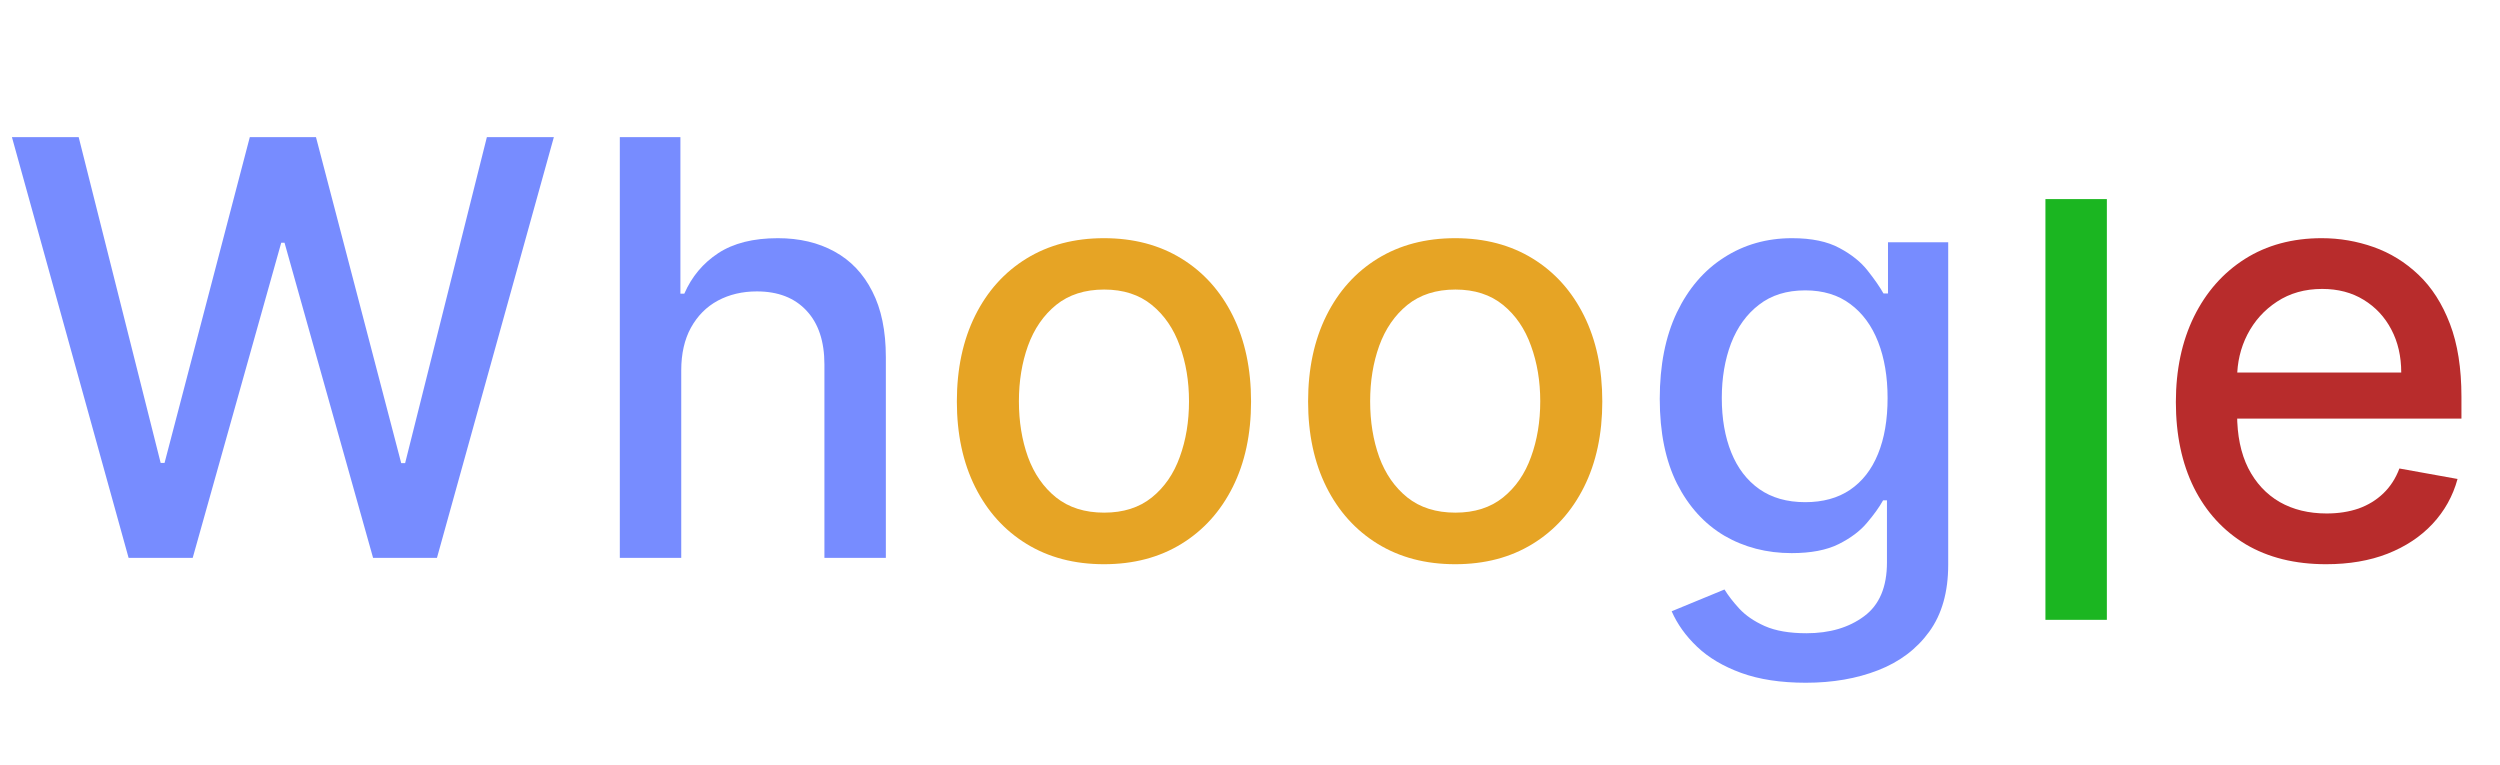
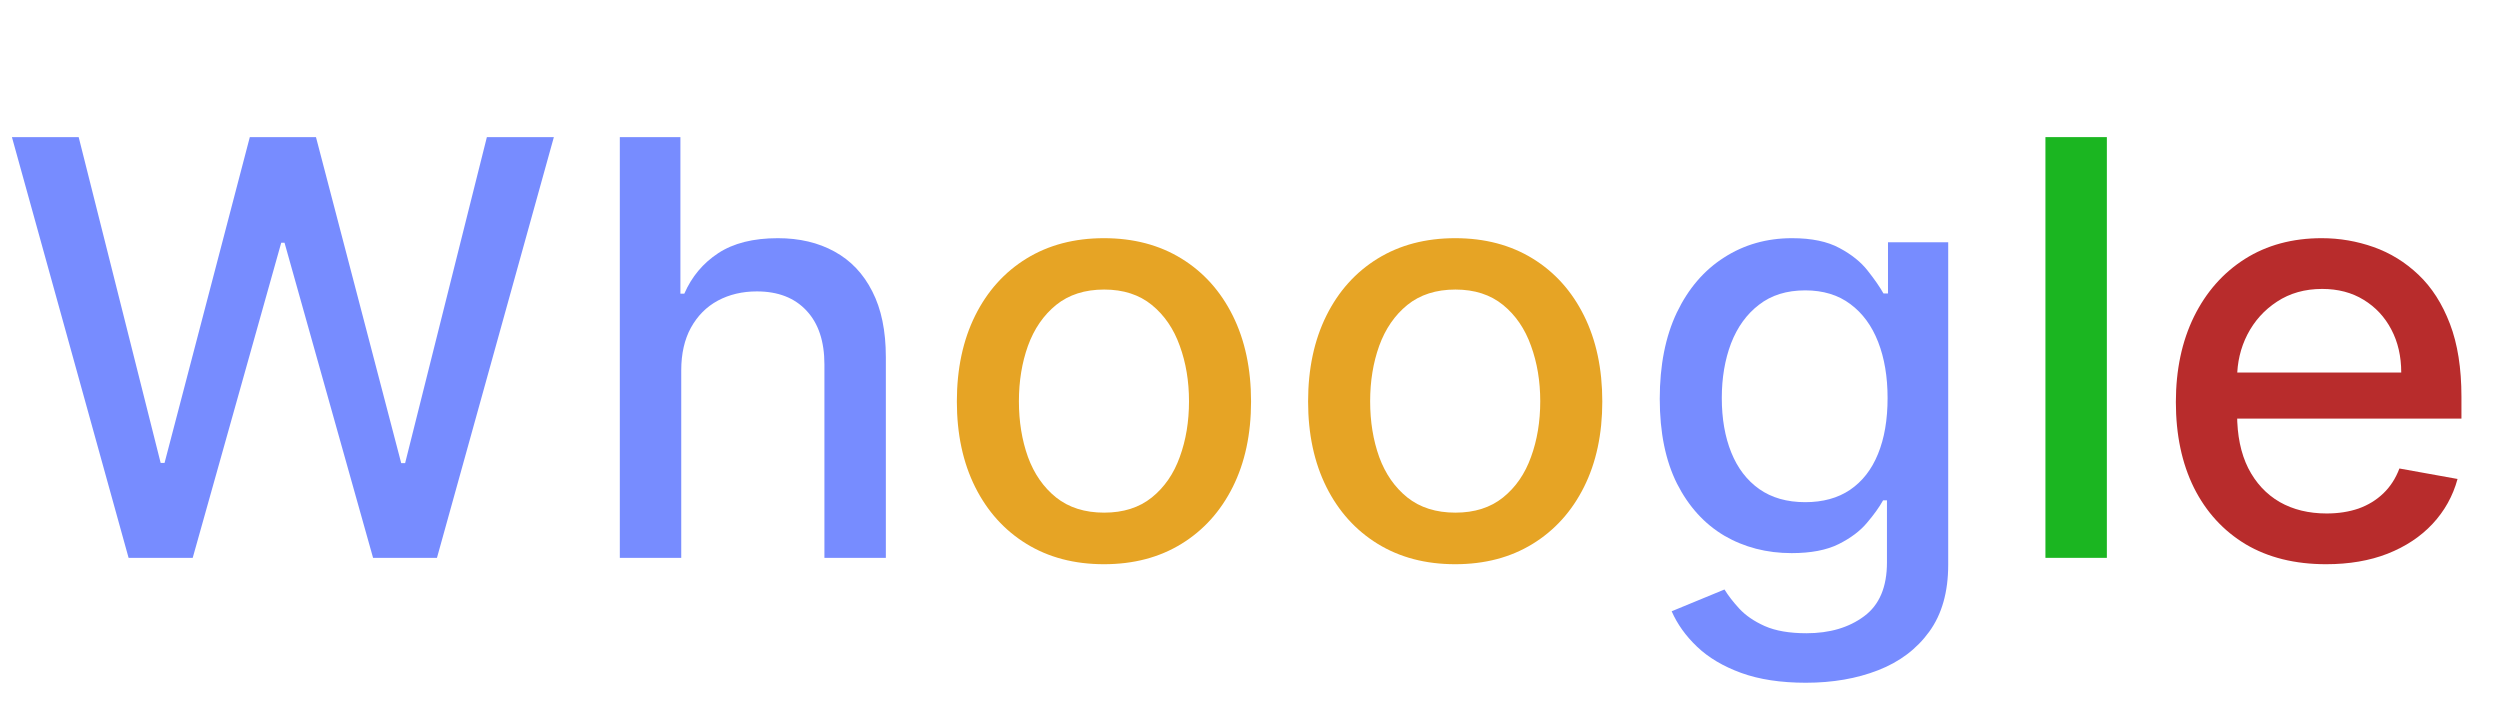
- <svg xmlns="http://www.w3.org/2000/svg" width="121" height="37" viewBox="0 0 121 37" fill="none">
+ <svg xmlns="http://www.w3.org/2000/svg" width="121" height="34" viewBox="0 0 121 34" fill="none">
  <path d="M6.224 27L0.577 6.636H3.808L7.776 22.406H7.964L12.091 6.636H15.293L19.419 22.416H19.608L23.565 6.636H26.807L21.149 27H18.057L13.771 11.747H13.612L9.327 27H6.224Z" fill="#1036FF" fill-opacity="0.57" />
  <path d="M32.972 17.932V27H29.999V6.636H32.932V14.213H33.121C33.479 13.391 34.026 12.738 34.761 12.254C35.497 11.77 36.458 11.528 37.645 11.528C38.692 11.528 39.607 11.744 40.389 12.175C41.178 12.606 41.788 13.249 42.219 14.104C42.656 14.952 42.875 16.013 42.875 17.285V27H39.902V17.643C39.902 16.523 39.614 15.655 39.037 15.038C38.46 14.415 37.658 14.104 36.631 14.104C35.928 14.104 35.298 14.253 34.742 14.551C34.191 14.849 33.757 15.287 33.439 15.864C33.127 16.434 32.972 17.123 32.972 17.932Z" fill="#1036FF" fill-opacity="0.57" />
  <path d="M53.432 27.308C52 27.308 50.751 26.98 49.683 26.324C48.616 25.668 47.787 24.75 47.197 23.57C46.608 22.39 46.312 21.011 46.312 19.433C46.312 17.849 46.608 16.463 47.197 15.277C47.787 14.09 48.616 13.169 49.683 12.513C50.751 11.857 52 11.528 53.432 11.528C54.864 11.528 56.113 11.857 57.18 12.513C58.248 13.169 59.076 14.09 59.666 15.277C60.256 16.463 60.551 17.849 60.551 19.433C60.551 21.011 60.256 22.39 59.666 23.57C59.076 24.75 58.248 25.668 57.18 26.324C56.113 26.98 54.864 27.308 53.432 27.308ZM53.442 24.812C54.37 24.812 55.139 24.567 55.749 24.077C56.358 23.586 56.809 22.933 57.101 22.118C57.399 21.303 57.548 20.404 57.548 19.423C57.548 18.449 57.399 17.554 57.101 16.739C56.809 15.917 56.358 15.257 55.749 14.76C55.139 14.263 54.37 14.014 53.442 14.014C52.507 14.014 51.731 14.263 51.115 14.76C50.505 15.257 50.051 15.917 49.753 16.739C49.461 17.554 49.315 18.449 49.315 19.423C49.315 20.404 49.461 21.303 49.753 22.118C50.051 22.933 50.505 23.586 51.115 24.077C51.731 24.567 52.507 24.812 53.442 24.812Z" fill="#E6A425" />
  <path d="M70.432 27.308C69 27.308 67.751 26.98 66.683 26.324C65.616 25.668 64.787 24.75 64.197 23.57C63.608 22.39 63.312 21.011 63.312 19.433C63.312 17.849 63.608 16.463 64.197 15.277C64.787 14.09 65.616 13.169 66.683 12.513C67.751 11.857 69 11.528 70.432 11.528C71.864 11.528 73.113 11.857 74.18 12.513C75.248 13.169 76.076 14.09 76.666 15.277C77.256 16.463 77.551 17.849 77.551 19.433C77.551 21.011 77.256 22.39 76.666 23.57C76.076 24.75 75.248 25.668 74.18 26.324C73.113 26.98 71.864 27.308 70.432 27.308ZM70.442 24.812C71.37 24.812 72.139 24.567 72.749 24.077C73.358 23.586 73.809 22.933 74.101 22.118C74.399 21.303 74.548 20.404 74.548 19.423C74.548 18.449 74.399 17.554 74.101 16.739C73.809 15.917 73.358 15.257 72.749 14.76C72.139 14.263 71.37 14.014 70.442 14.014C69.507 14.014 68.731 14.263 68.115 14.76C67.505 15.257 67.051 15.917 66.753 16.739C66.461 17.554 66.315 18.449 66.315 19.423C66.315 20.404 66.461 21.303 66.753 22.118C67.051 22.933 67.505 23.586 68.115 24.077C68.731 24.567 69.507 24.812 70.442 24.812Z" fill="#E6A425" />
  <path d="M87.402 33.045C86.189 33.045 85.145 32.886 84.27 32.568C83.401 32.25 82.692 31.829 82.142 31.305C81.592 30.782 81.181 30.208 80.909 29.585L83.465 28.531C83.644 28.823 83.882 29.131 84.18 29.456C84.485 29.787 84.896 30.069 85.413 30.301C85.937 30.533 86.61 30.649 87.432 30.649C88.559 30.649 89.49 30.374 90.226 29.824C90.962 29.28 91.329 28.412 91.329 27.219V24.216H91.141C90.962 24.541 90.703 24.902 90.365 25.3C90.034 25.697 89.576 26.042 88.993 26.334C88.41 26.625 87.651 26.771 86.716 26.771C85.51 26.771 84.422 26.49 83.454 25.926C82.493 25.356 81.731 24.517 81.168 23.41C80.611 22.297 80.332 20.928 80.332 19.304C80.332 17.68 80.608 16.288 81.158 15.128C81.715 13.968 82.477 13.079 83.445 12.463C84.412 11.84 85.51 11.528 86.736 11.528C87.684 11.528 88.449 11.688 89.033 12.006C89.616 12.317 90.07 12.682 90.395 13.099C90.726 13.517 90.981 13.885 91.16 14.203H91.379V11.727H94.293V27.338C94.293 28.651 93.988 29.728 93.378 30.57C92.768 31.412 91.943 32.035 90.902 32.439C89.868 32.843 88.701 33.045 87.402 33.045ZM87.372 24.305C88.227 24.305 88.95 24.107 89.54 23.709C90.136 23.305 90.587 22.728 90.892 21.979C91.204 21.223 91.359 20.318 91.359 19.264C91.359 18.237 91.207 17.332 90.902 16.55C90.597 15.768 90.15 15.158 89.56 14.72C88.97 14.276 88.24 14.054 87.372 14.054C86.477 14.054 85.731 14.286 85.135 14.75C84.538 15.207 84.088 15.831 83.783 16.619C83.484 17.408 83.335 18.29 83.335 19.264C83.335 20.265 83.488 21.143 83.793 21.899C84.097 22.655 84.548 23.245 85.145 23.669C85.748 24.093 86.49 24.305 87.372 24.305Z" fill="#1036FF" fill-opacity="0.57" />
-   <path d="M101.972 9.636V30H98.999V9.636H101.972Z" fill="#1BB621" />
+   <path d="M101.972 6.636V27H98.999V6.636H101.972Z" fill="#1BB621" />
  <path d="M112.581 27.308C111.076 27.308 109.78 26.987 108.693 26.344C107.613 25.694 106.777 24.783 106.188 23.609C105.604 22.43 105.312 21.047 105.312 19.463C105.312 17.899 105.604 16.52 106.188 15.327C106.777 14.133 107.599 13.202 108.653 12.533C109.714 11.863 110.954 11.528 112.372 11.528C113.234 11.528 114.069 11.671 114.878 11.956C115.687 12.241 116.412 12.688 117.055 13.298C117.698 13.908 118.205 14.7 118.577 15.675C118.948 16.642 119.134 17.819 119.134 19.204V20.259H106.993V18.031H116.22C116.22 17.249 116.061 16.556 115.743 15.953C115.425 15.343 114.977 14.863 114.401 14.511C113.83 14.16 113.161 13.984 112.392 13.984C111.557 13.984 110.828 14.19 110.205 14.601C109.588 15.005 109.111 15.536 108.773 16.192C108.441 16.841 108.276 17.547 108.276 18.31V20.05C108.276 21.07 108.455 21.939 108.812 22.655C109.177 23.371 109.684 23.918 110.334 24.296C110.983 24.667 111.742 24.852 112.611 24.852C113.174 24.852 113.688 24.773 114.152 24.614C114.616 24.448 115.017 24.203 115.355 23.878C115.693 23.553 115.952 23.152 116.131 22.675L118.945 23.182C118.719 24.01 118.315 24.736 117.732 25.359C117.155 25.976 116.429 26.456 115.554 26.801C114.686 27.139 113.695 27.308 112.581 27.308Z" fill="#B82C2C" />
</svg>
